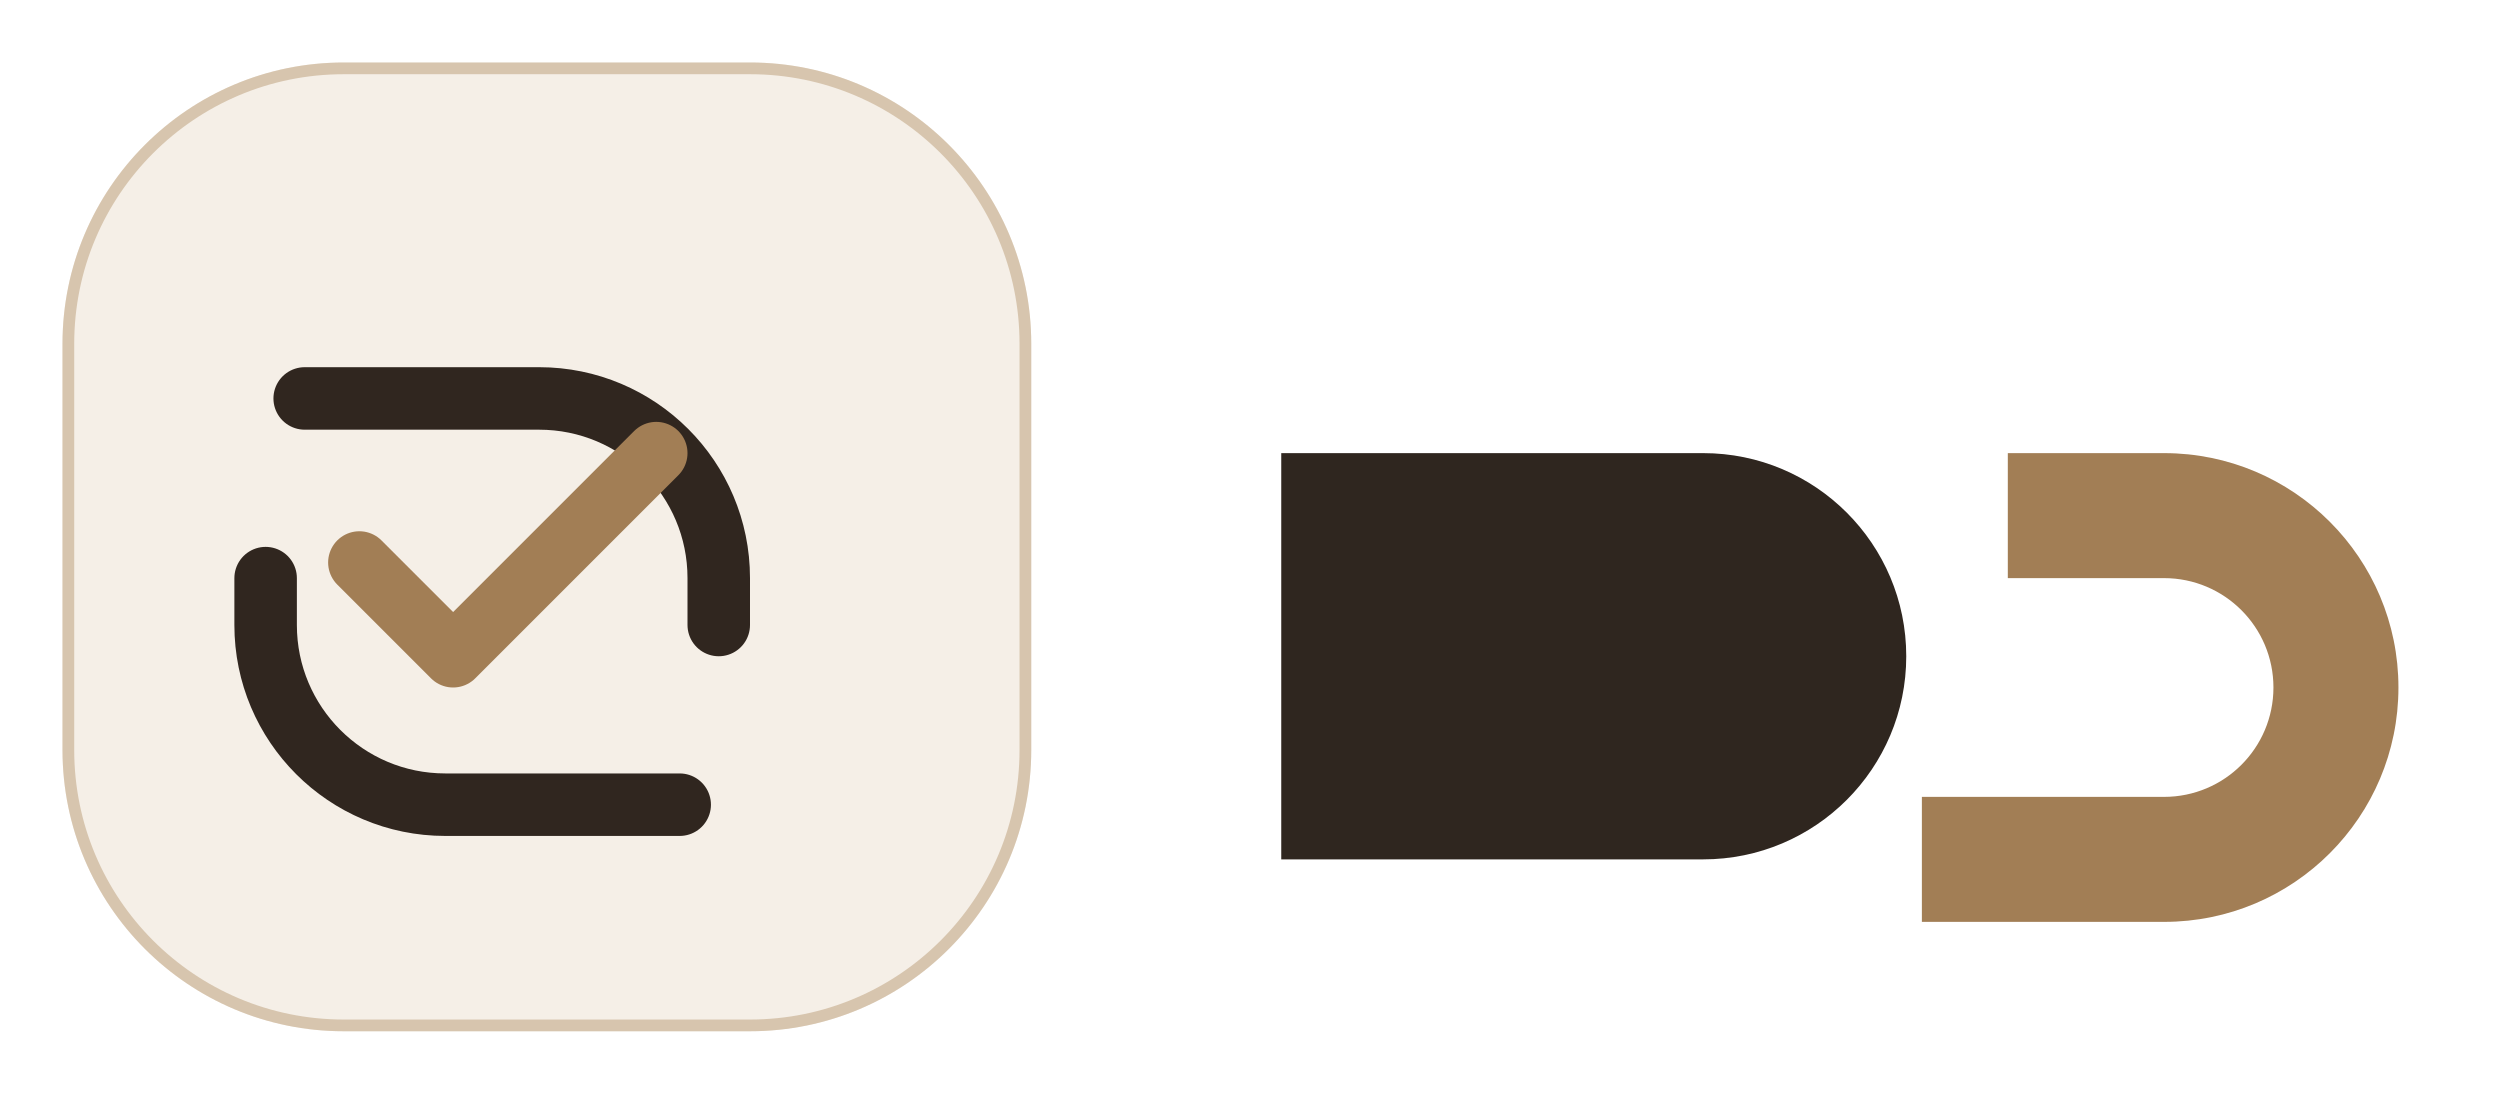
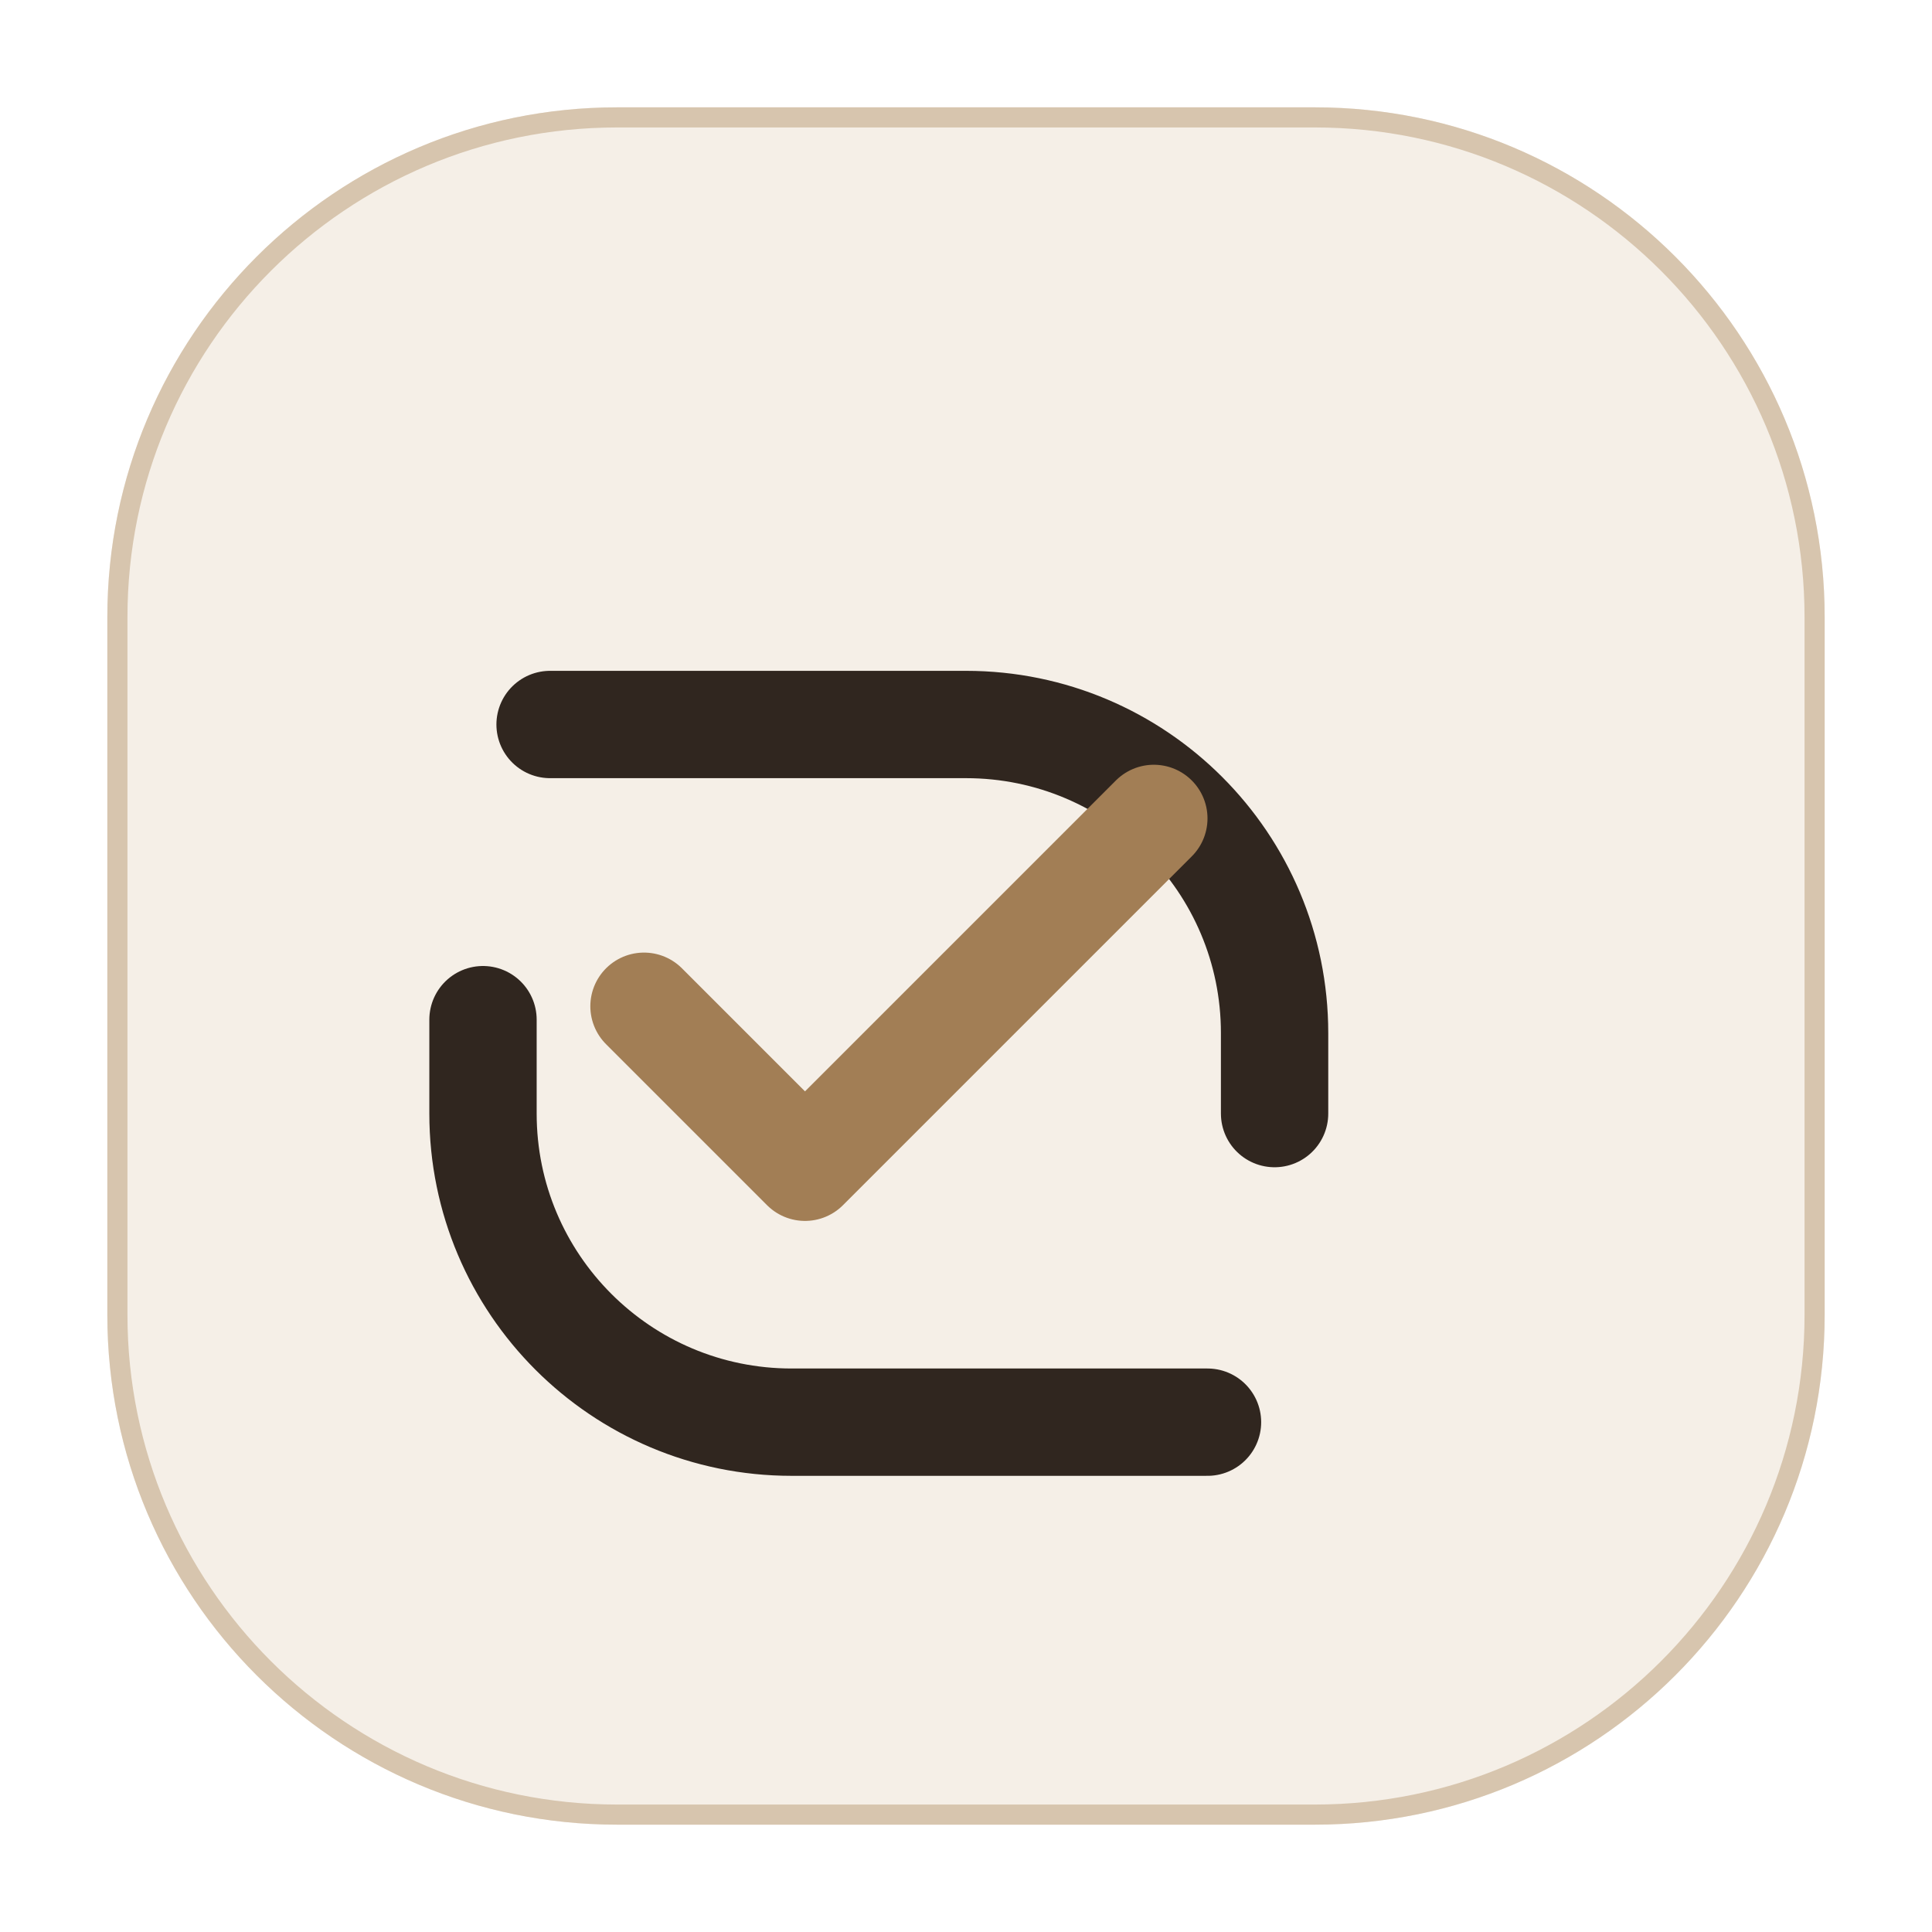
- <svg xmlns="http://www.w3.org/2000/svg" width="320" height="140" viewBox="0 0 320 140" fill="none">
-   <rect x="8" y="8" width="124" height="124" rx="36" fill="#F5EFE7" />
-   <rect x="8.75" y="8.75" width="122.5" height="122.5" rx="35.25" stroke="#D7C5AE" stroke-width="1.5" />
-   <path d="M39 51H69C81.703 51 92 61.297 92 74V80" stroke="#30261F" stroke-width="8" stroke-linecap="round" />
-   <path d="M87 103H57C44.297 103 34 92.703 34 80V74" stroke="#30261F" stroke-width="8" stroke-linecap="round" />
-   <path d="M46 72L58 84L84 58" stroke="#A27E55" stroke-width="8" stroke-linecap="round" stroke-linejoin="round" />
-   <path d="M164 58H218C232.359 58 244 69.641 244 84C244 98.359 232.359 110 218 110H164V58Z" fill="#2F261F" />
-   <path d="M257 58H277C293.569 58 307 71.431 307 88C307 104.569 293.569 118 277 118H246V102H277C284.732 102 291 95.732 291 88C291 80.268 284.732 74 277 74H257V58Z" fill="#A27E55" />
+ <svg xmlns="http://www.w3.org/2000/svg" width="144" height="144" viewBox="0 0 144 144" fill="none">
+   <rect x="8" y="8" width="128" height="128" rx="38" fill="#F5EFE7" />
+   <rect x="8.75" y="8.75" width="126.5" height="126.5" rx="37.25" stroke="#D7C5AE" stroke-width="1.5" />
+   <path d="M41 54H72C84.703 54 95 64.297 95 77V83" stroke="#30261F" stroke-width="8" stroke-linecap="round" />
+   <path d="M90 106H59C46.297 106 36 95.703 36 83V76" stroke="#30261F" stroke-width="8" stroke-linecap="round" />
+   <path d="M48 75L60 87L86 61" stroke="#A27E55" stroke-width="8" stroke-linecap="round" stroke-linejoin="round" />
</svg>
